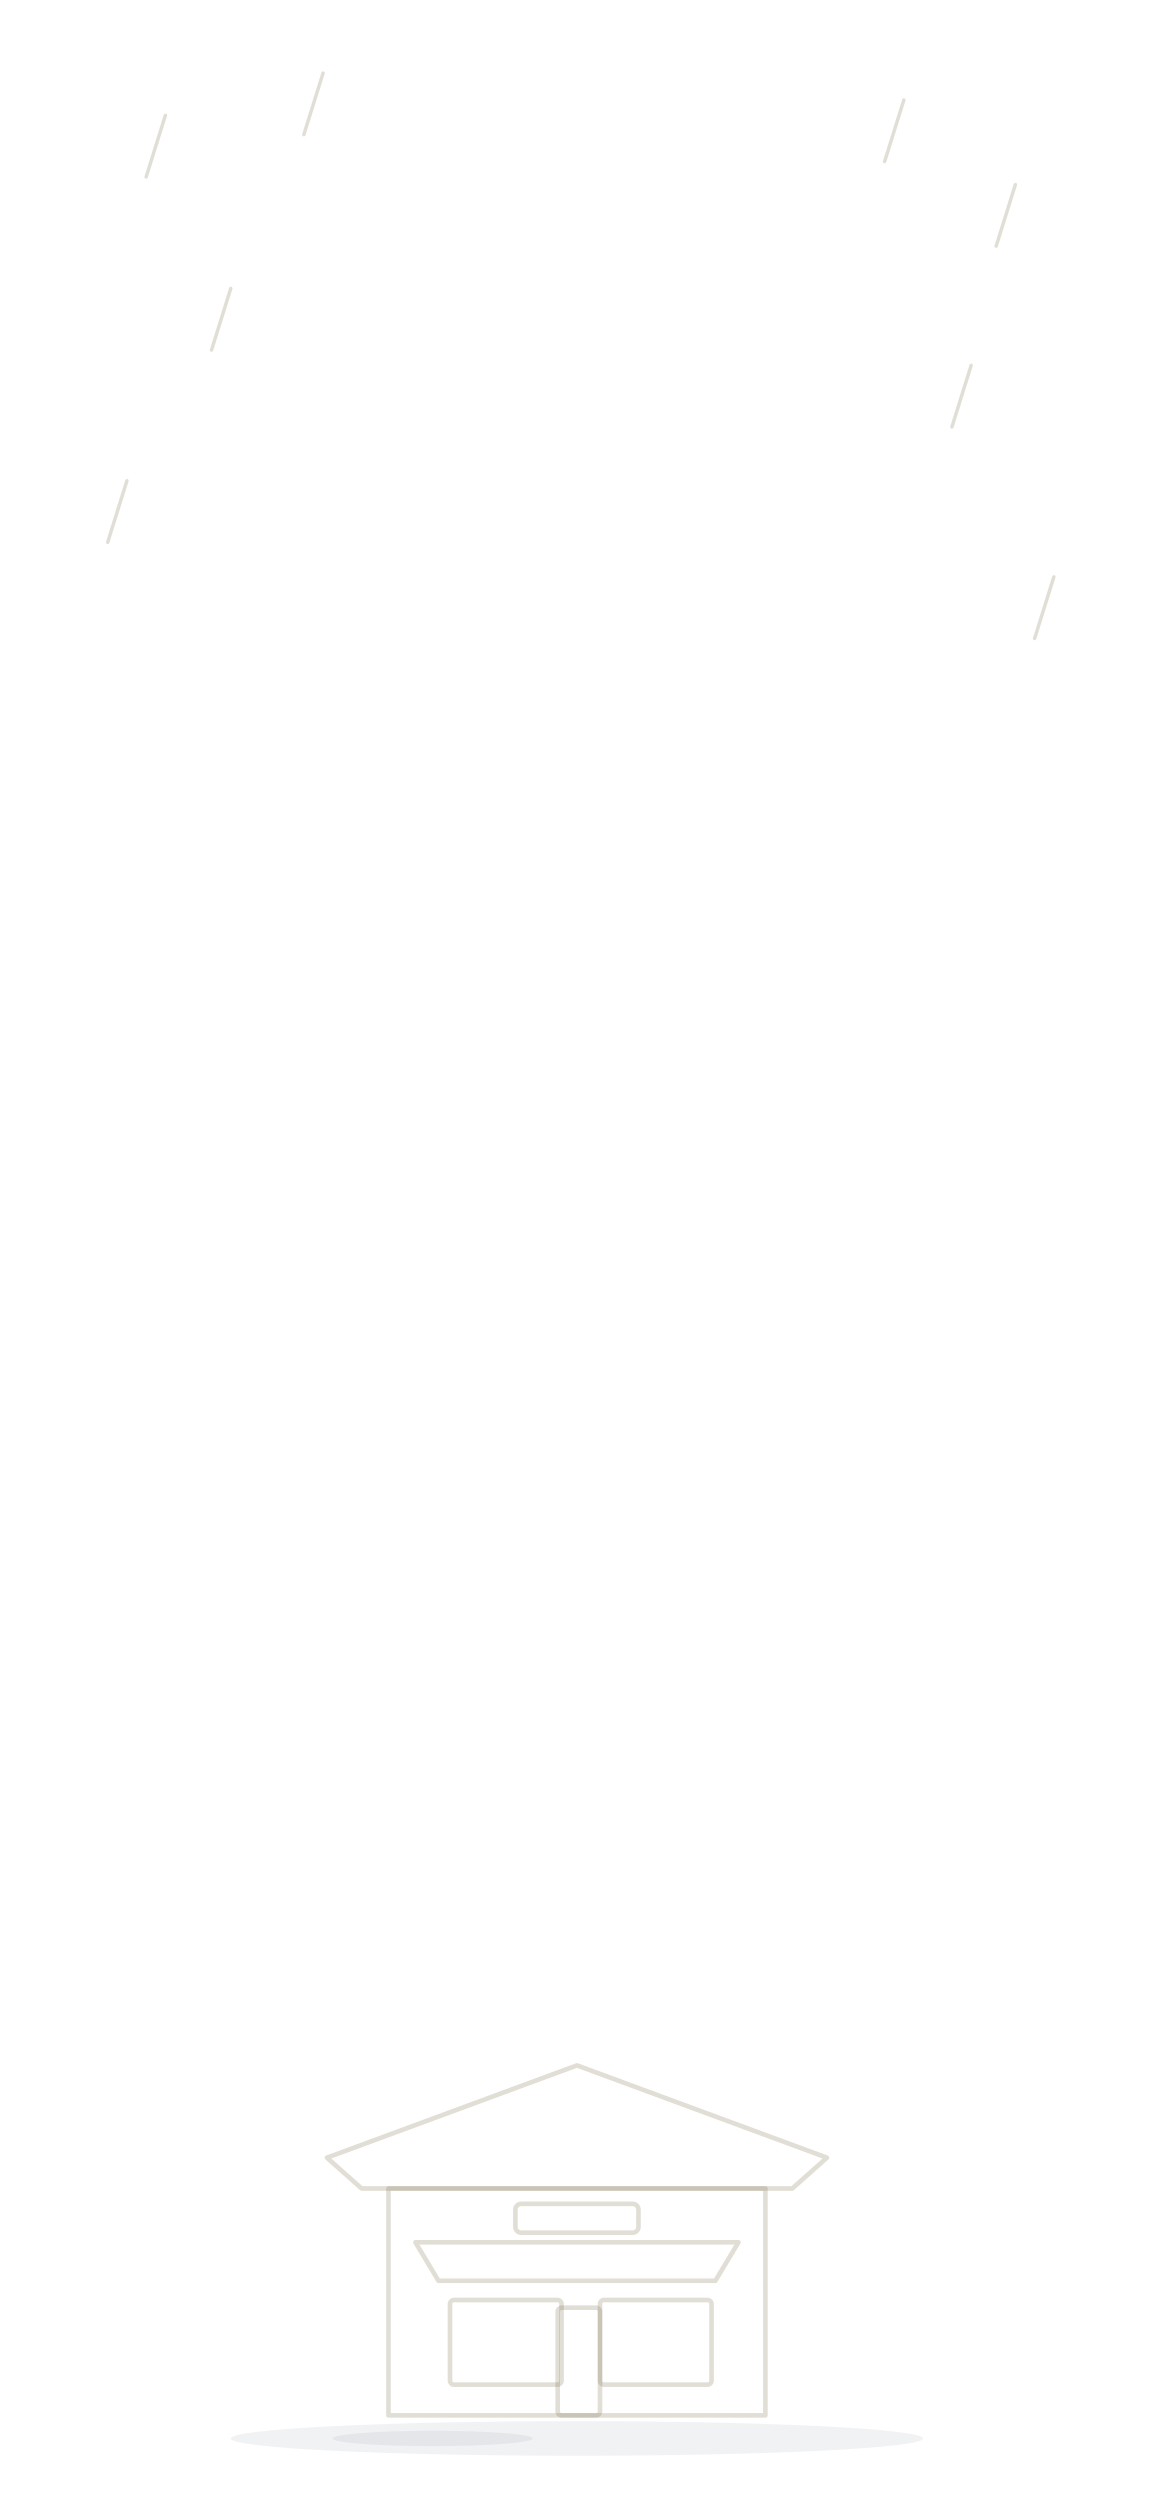
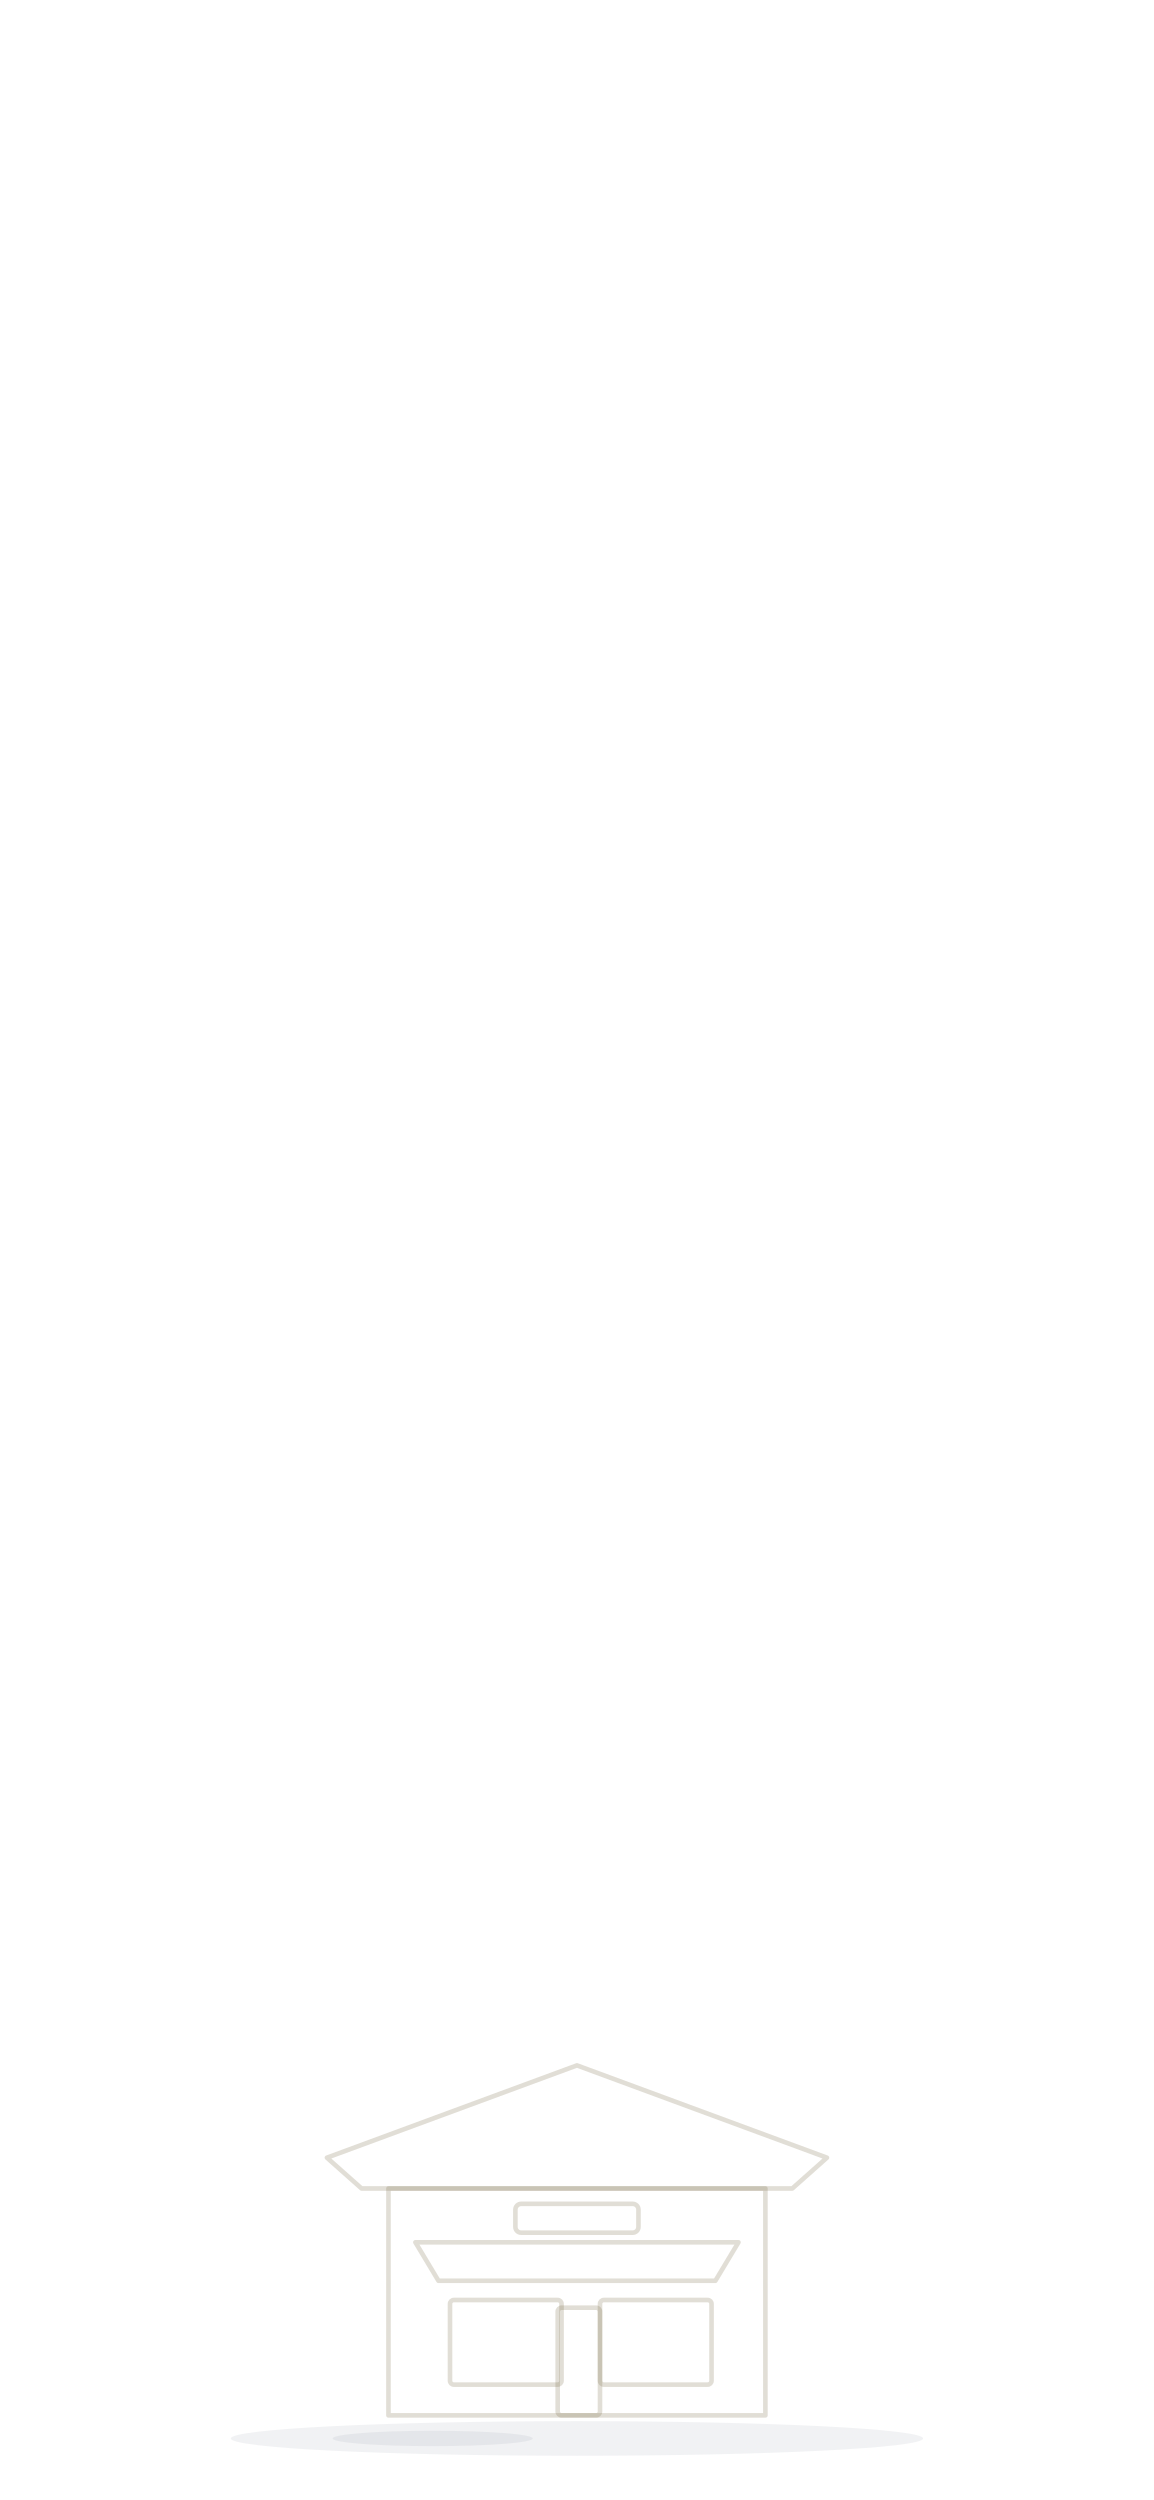
<svg xmlns="http://www.w3.org/2000/svg" viewBox="0 0 600 1300" role="img" aria-label="第一章の背景：雨の日の古本屋">
  <g fill="none" stroke="#6b5a33" stroke-width="2.4" stroke-linecap="round" stroke-linejoin="round" stroke-opacity="0.20">
-     <g stroke-width="1.8">
-       <line x1="86" y1="60" x2="76" y2="92" />
-       <line x1="168" y1="38" x2="158" y2="70" />
-       <line x1="470" y1="52" x2="460" y2="84" />
-       <line x1="528" y1="96" x2="518" y2="128" />
-       <line x1="120" y1="150" x2="110" y2="182" />
-       <line x1="505" y1="190" x2="495" y2="222" />
-       <line x1="66" y1="250" x2="56" y2="282" />
-       <line x1="548" y1="300" x2="538" y2="332" />
-     </g>
    <g transform="translate(150,1060)">
      <path d="M 20 62 L 150 14 L 280 62 L 262 78 L 38 78 Z" />
      <rect x="52" y="78" width="196" height="118" />
      <path d="M 66 106 L 234 106 L 222 126 L 78 126 Z" />
      <rect x="84" y="136" width="58" height="44" rx="2" />
      <rect x="162" y="136" width="58" height="44" rx="2" />
      <rect x="140" y="140" width="22" height="56" rx="2" />
      <rect x="118" y="86" width="64" height="15" rx="3" />
    </g>
    <ellipse cx="300" cy="1268" rx="180" ry="9" fill="#1b2a4a" stroke="none" fill-opacity="0.06" />
    <ellipse cx="225" cy="1268" rx="52" ry="4" fill="#1b2a4a" stroke="none" fill-opacity="0.06" />
  </g>
</svg>
